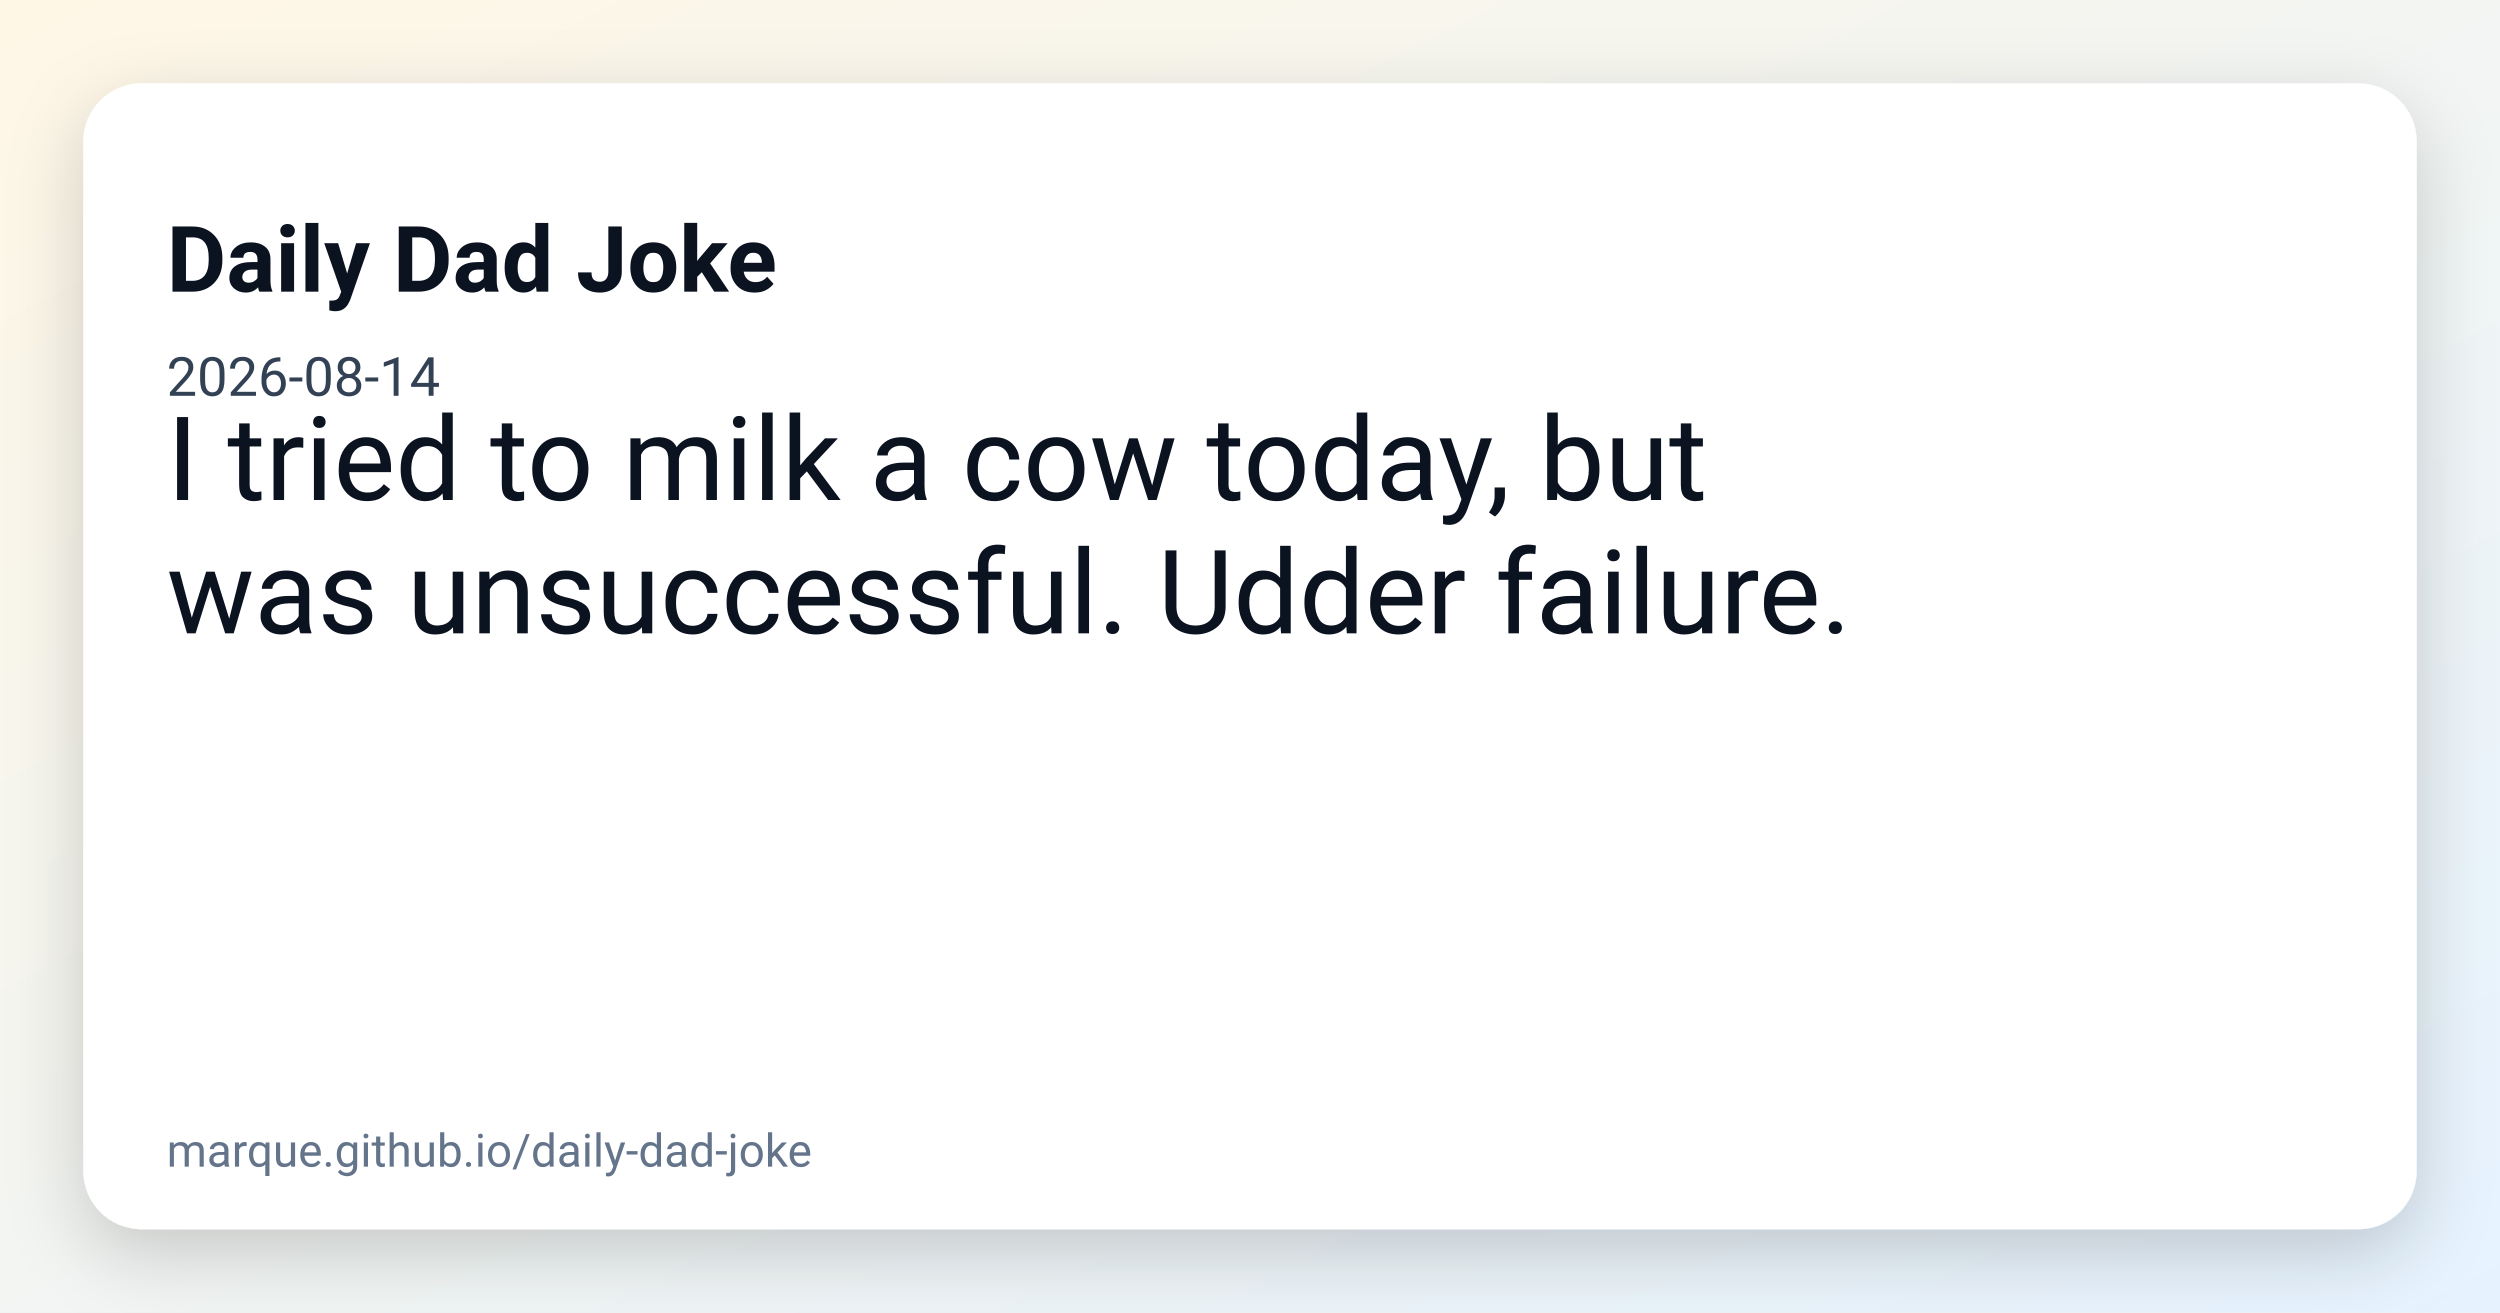
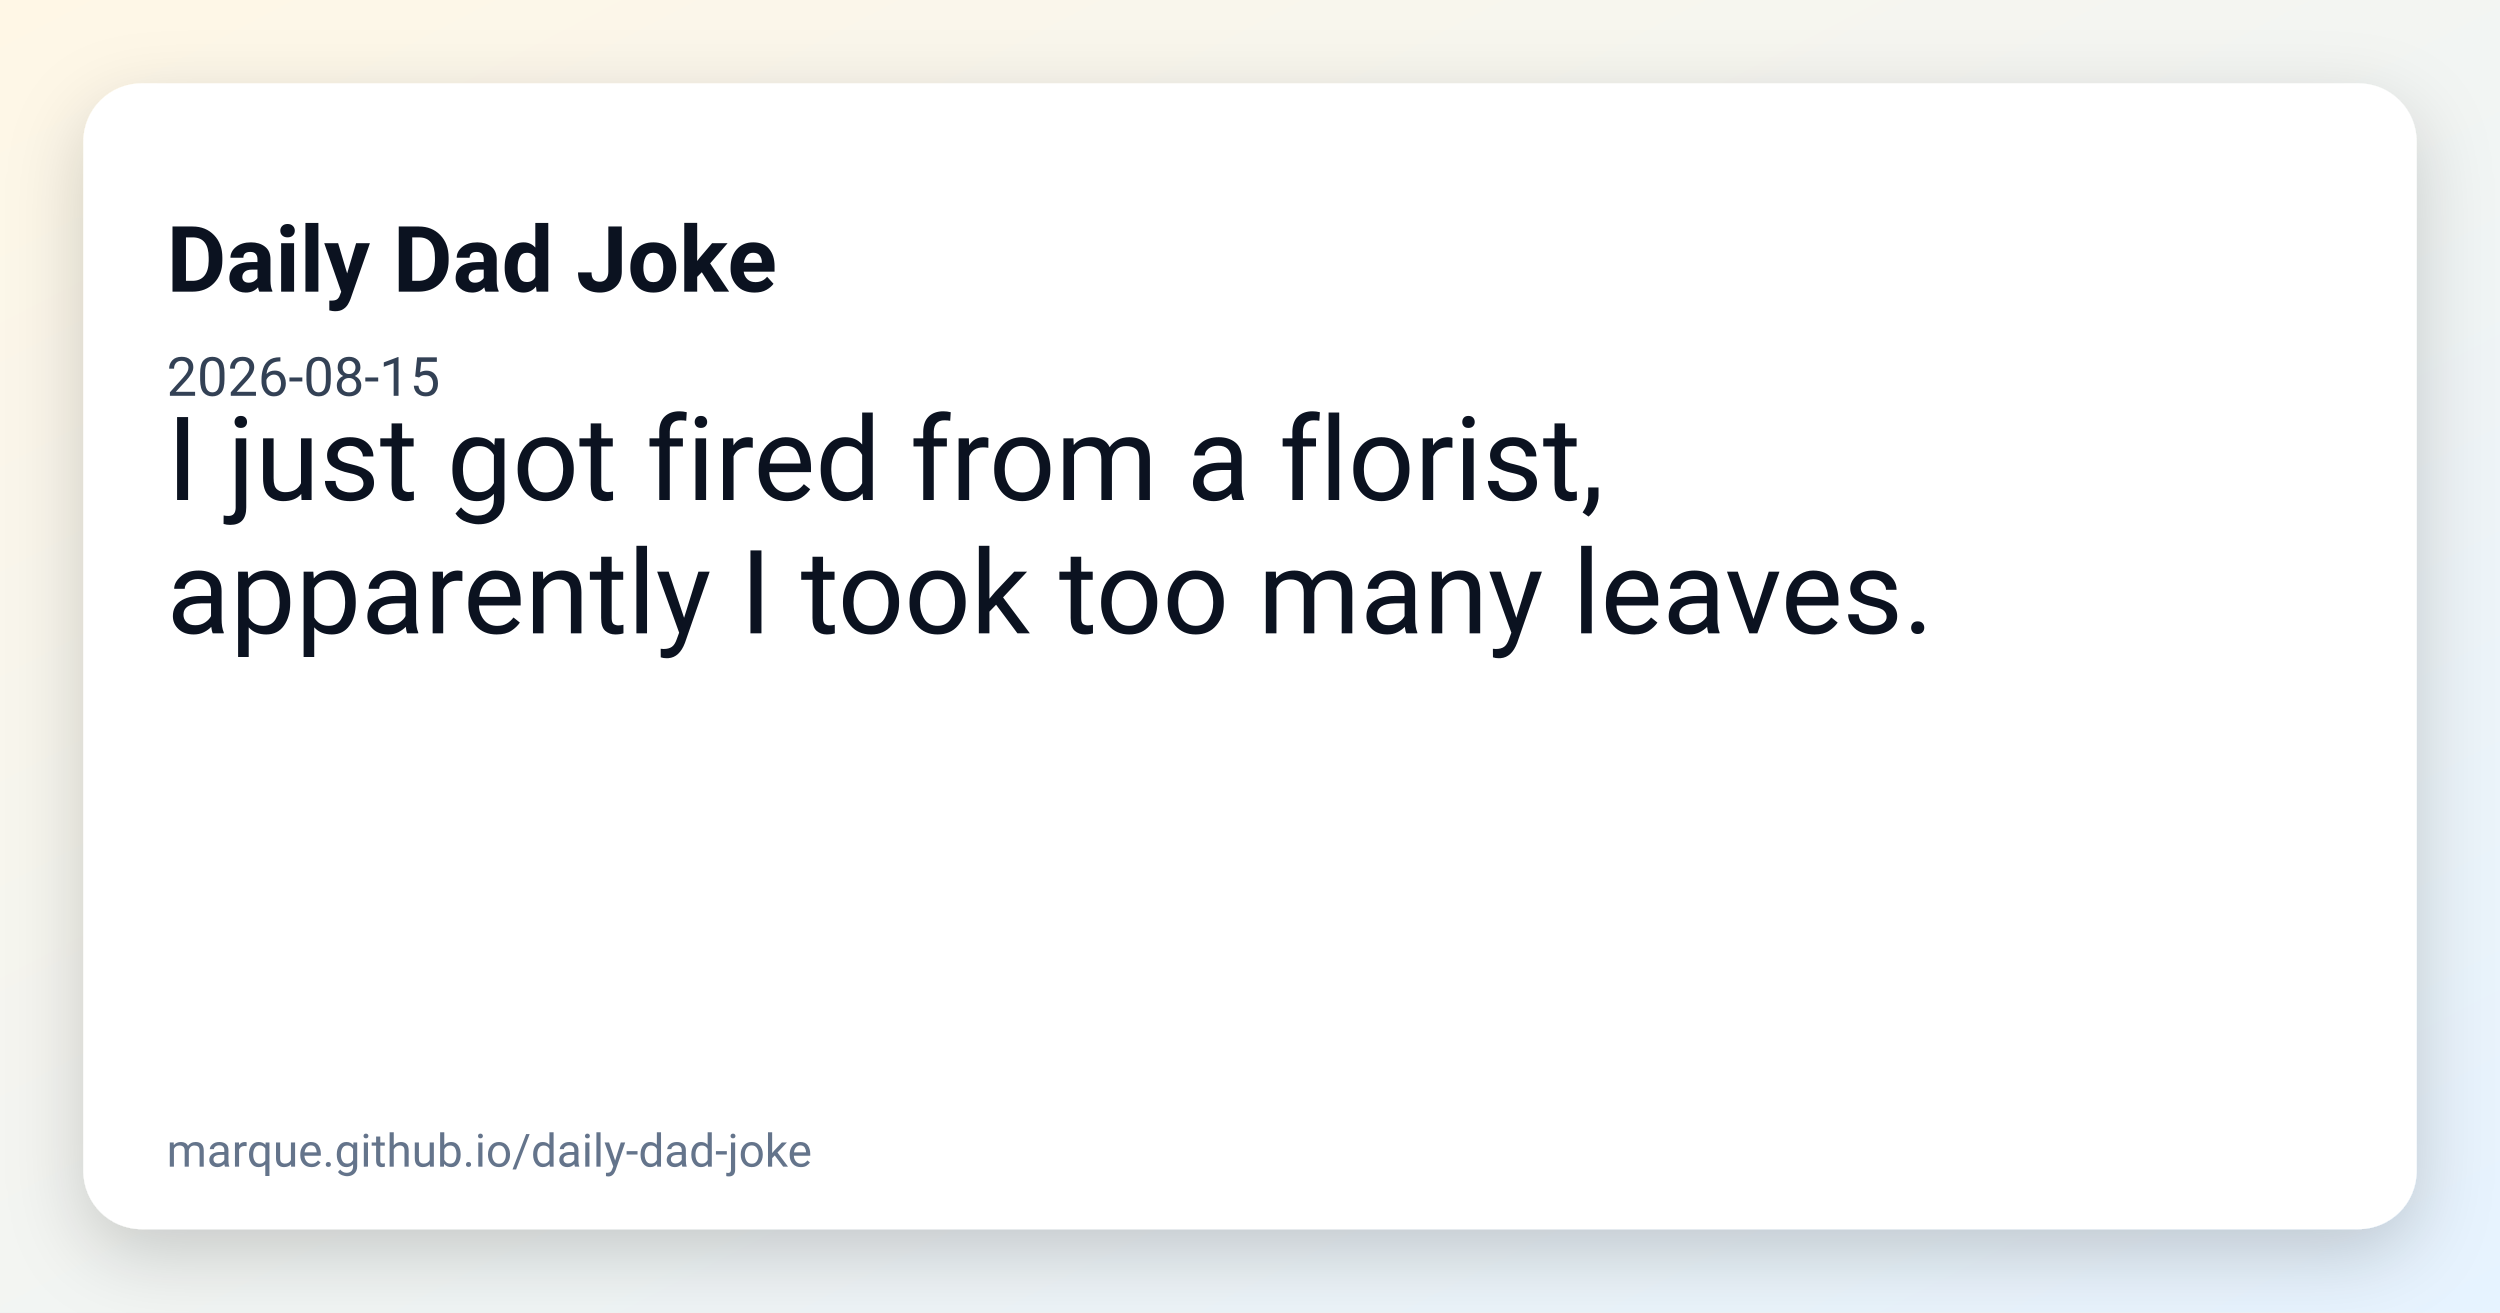
<svg xmlns="http://www.w3.org/2000/svg" width="1200" height="630" viewBox="0 0 1200 630">
  <defs>
    <linearGradient id="bg" x1="0" y1="0" x2="1" y2="1">
      <stop offset="0%" stop-color="#FFF7E6" />
      <stop offset="100%" stop-color="#E6F3FF" />
    </linearGradient>
    <filter id="shadow" x="-20%" y="-20%" width="140%" height="140%">
      <feDropShadow dx="0" dy="12" stdDeviation="18" flood-color="#000" flood-opacity="0.18" />
    </filter>
  </defs>
  <rect x="0" y="0" width="1200" height="630" fill="url(#bg)" />
  <rect x="40" y="40" width="1120" height="550" rx="28" fill="#ffffff" filter="url(#shadow)" />
  <text x="80" y="140" font-size="44" font-weight="700" font-family="ui-sans-serif, system-ui, -apple-system, Segoe UI, Roboto, Helvetica, Arial" fill="#0B1220">Daily Dad Joke</text>
-   <text x="80" y="190" font-size="26" font-family="ui-sans-serif, system-ui, -apple-system, Segoe UI, Roboto, Helvetica, Arial" fill="#334155">2026-08-14</text>
-   <text x="80" y="240" font-size="56" font-family="ui-sans-serif, system-ui, -apple-system, Segoe UI, Roboto, Helvetica, Arial" fill="#0B1220">I tried to milk a cow today, but</text>
-   <text x="80" y="304" font-size="56" font-family="ui-sans-serif, system-ui, -apple-system, Segoe UI, Roboto, Helvetica, Arial" fill="#0B1220">was unsuccessful. Udder failure.</text>
+   <text x="80" y="190" font-size="26" font-family="ui-sans-serif, system-ui, -apple-system, Segoe UI, Roboto, Helvetica, Arial" fill="#334155">2026-08-15</text>
+   <text x="80" y="240" font-size="56" font-family="ui-sans-serif, system-ui, -apple-system, Segoe UI, Roboto, Helvetica, Arial" fill="#0B1220">I just got fired from a florist,</text>
+   <text x="80" y="304" font-size="56" font-family="ui-sans-serif, system-ui, -apple-system, Segoe UI, Roboto, Helvetica, Arial" fill="#0B1220">apparently I took too many leaves.</text>
  <text x="80" y="560" font-size="22" font-family="ui-sans-serif, system-ui, -apple-system, Segoe UI, Roboto, Helvetica, Arial" fill="#64748b">marque.github.io/daily-dad-joke</text>
</svg>
